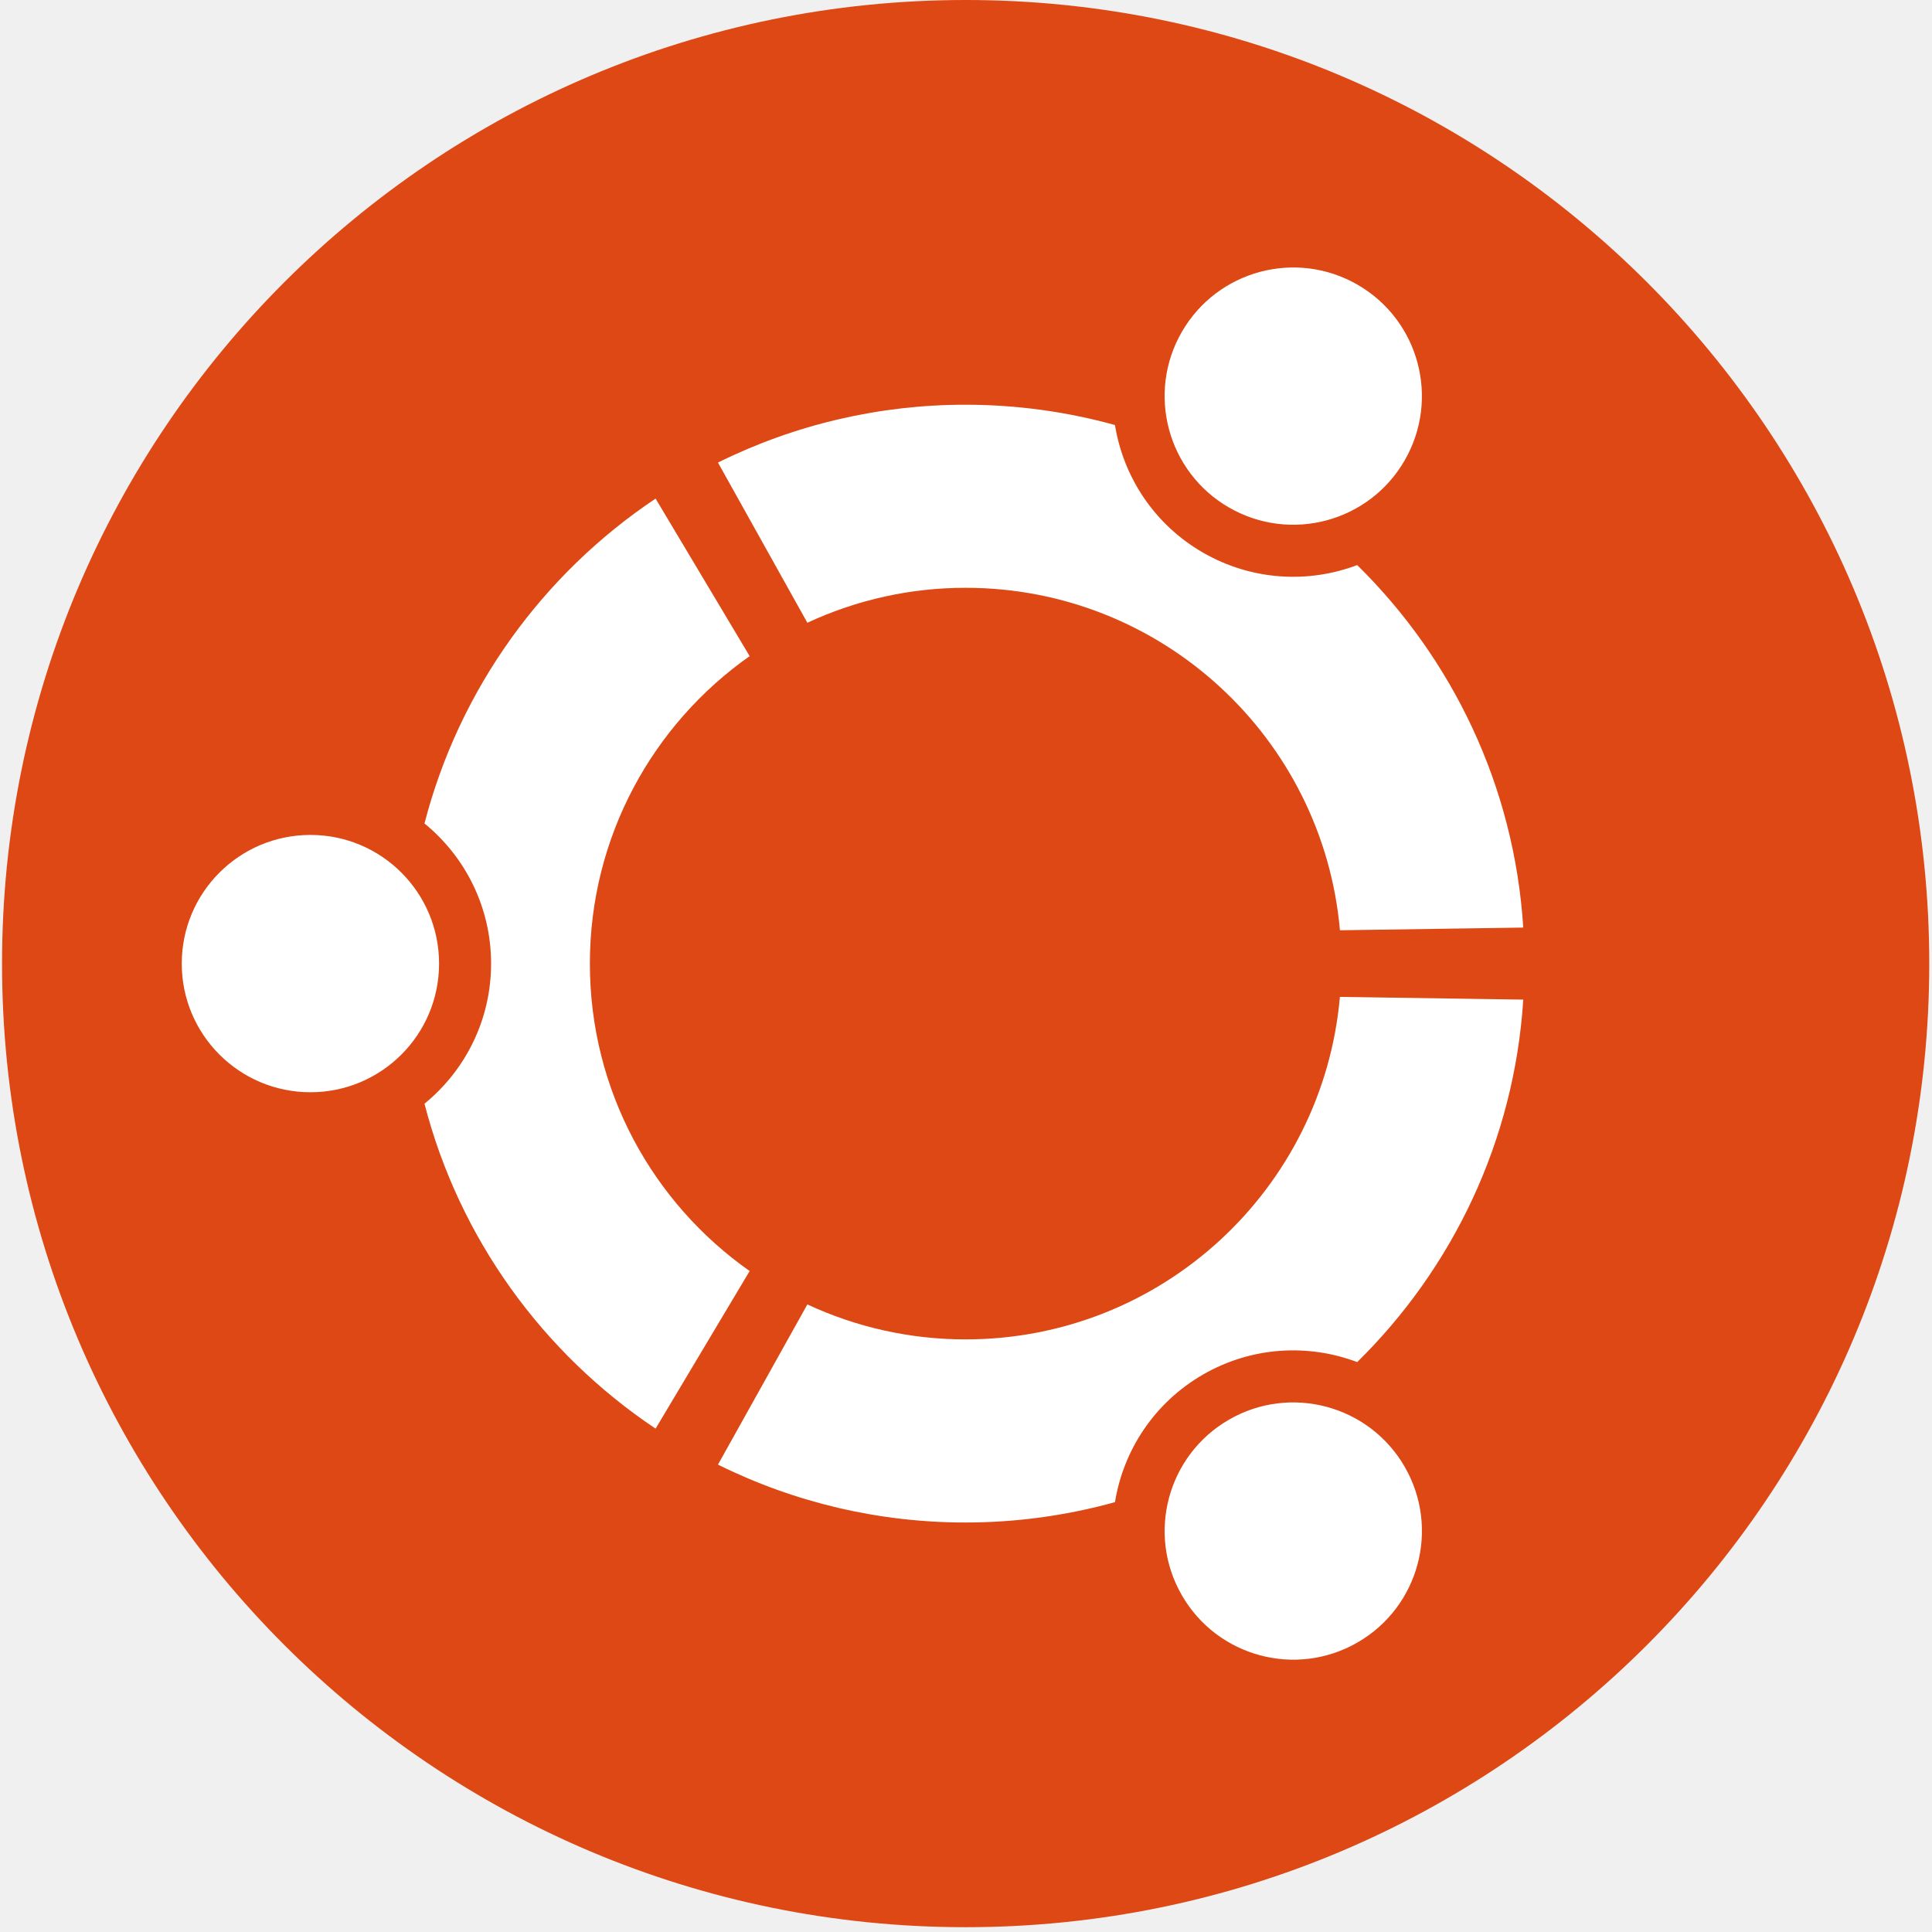
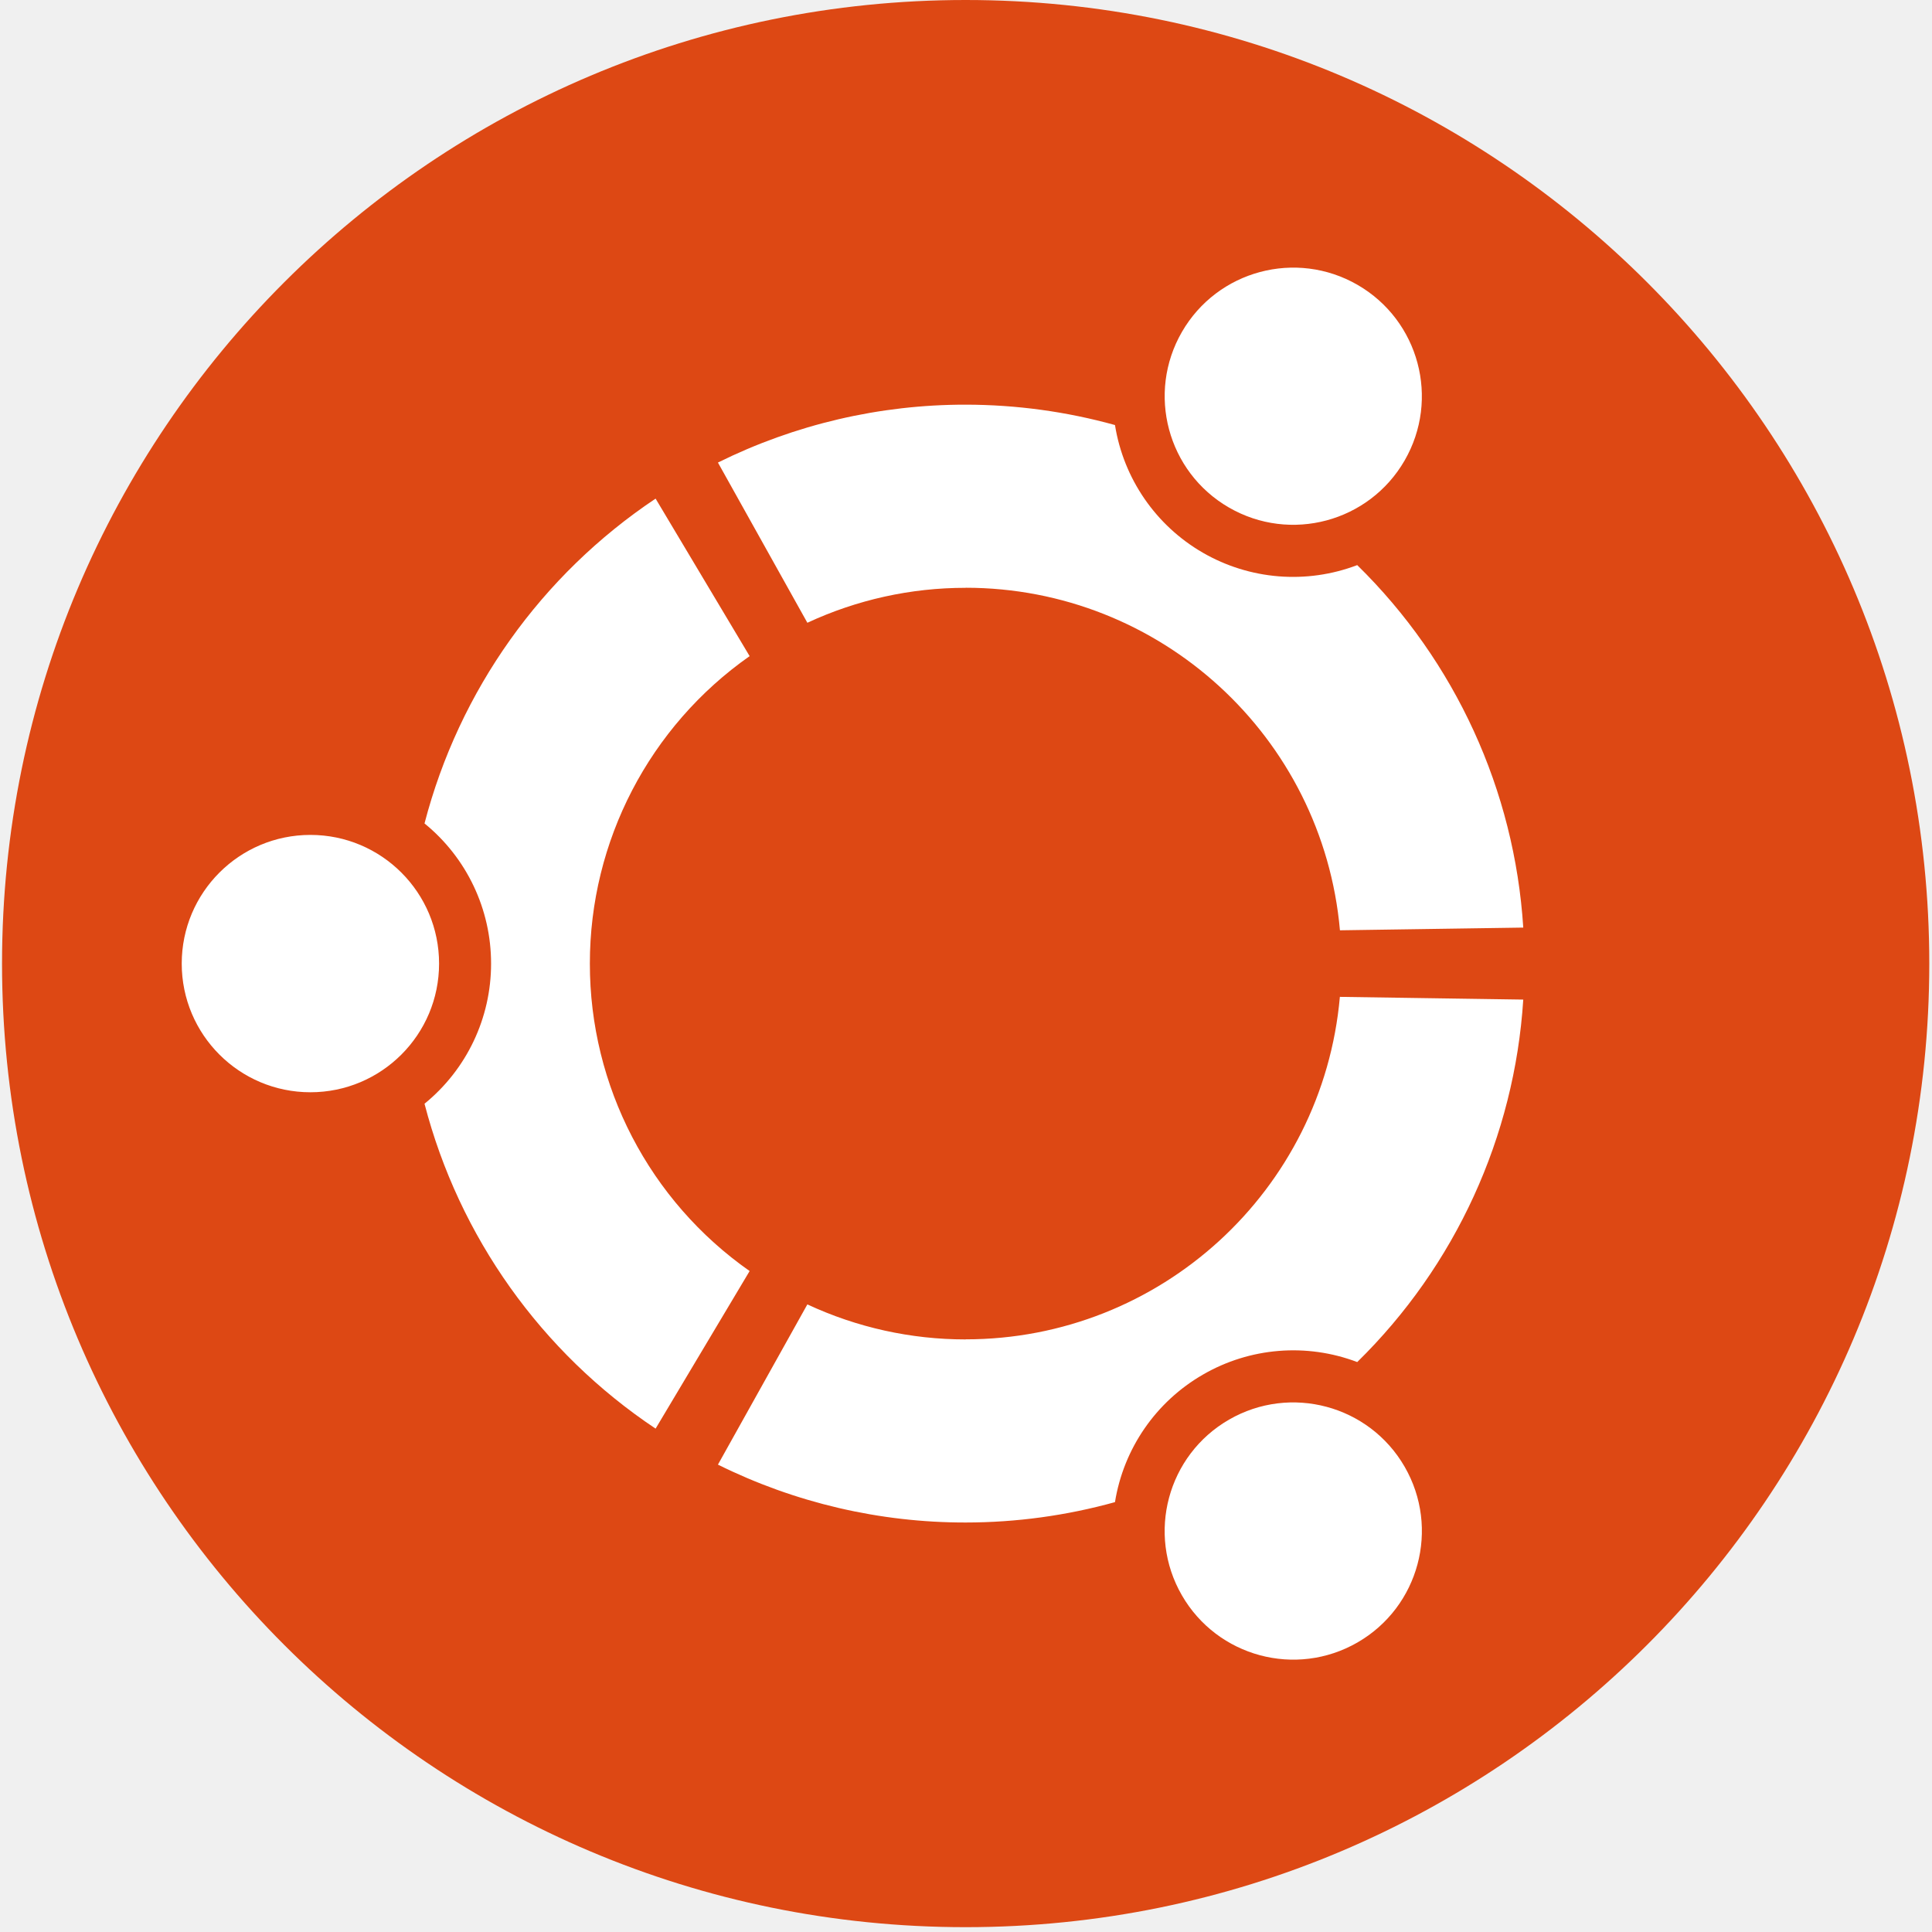
<svg xmlns="http://www.w3.org/2000/svg" width="2500" height="2500" viewBox="0 0 256 256" preserveAspectRatio="xMidYMid">
-   <path d="M255.637 127.683c0 70.514-57.165 127.68-127.683 127.68C57.434 255.363.27 198.197.27 127.683.27 57.165 57.436 0 127.954 0c70.519 0 127.683 57.165 127.683 127.683z" fill="#DD4814" />
-   <path d="M41.133 110.633c-9.419 0-17.05 7.631-17.05 17.05 0 9.414 7.631 17.046 17.05 17.046 9.415 0 17.046-7.632 17.046-17.046 0-9.419-7.631-17.05-17.046-17.05zm121.715 77.478c-8.153 4.71-10.95 15.13-6.24 23.279 4.705 8.154 15.125 10.949 23.279 6.24 8.153-4.705 10.949-15.125 6.24-23.28-4.705-8.148-15.131-10.943-23.279-6.239zm-84.686-60.428c0-16.846 8.368-31.73 21.171-40.742L86.87 66.067c-14.914 9.97-26.012 25.204-30.624 43.047 5.382 4.39 8.826 11.075 8.826 18.568 0 7.489-3.444 14.174-8.826 18.565C60.852 164.094 71.95 179.33 86.87 189.3l12.463-20.88c-12.803-9.007-21.171-23.89-21.171-40.737zm49.792-49.797c26.013 0 47.355 19.944 49.595 45.38l24.29-.358c-1.194-18.778-9.398-35.636-22.002-48.032-6.482 2.449-13.97 2.074-20.44-1.656-6.483-3.741-10.548-10.052-11.659-16.902a74.26 74.26 0 0 0-19.785-2.69 73.787 73.787 0 0 0-32.819 7.663l11.845 21.227a49.596 49.596 0 0 1 20.975-4.632zm0 99.59a49.601 49.601 0 0 1-20.974-4.632l-11.845 21.225a73.712 73.712 0 0 0 32.82 7.671 74.04 74.04 0 0 0 19.784-2.697c1.111-6.85 5.177-13.155 11.658-16.902 6.476-3.737 13.959-4.105 20.44-1.656 12.605-12.396 20.808-29.254 22.004-48.032l-24.297-.358c-2.235 25.443-23.576 45.38-49.59 45.38zm34.888-110.231c8.154 4.708 18.575 1.92 23.279-6.234 4.71-8.154 1.92-18.575-6.234-23.285-8.154-4.704-18.574-1.91-23.285 6.244-4.703 8.15-1.908 18.57 6.24 23.275z" fill="#FFF" />
+   <path d="M255.64 127.68c0 70.52-57.17 127.68-127.69 127.68S.27 198.2.27 127.68C.27 57.16 57.44 0 127.95 0c70.52 0 127.69 57.16 127.69 127.68z" fill="#DD4814" />
+   <path d="M41.13 110.63a17.05 17.05 0 100 34.1 17.05 17.05 0 000-34.1zm121.72 77.48a17.04 17.04 0 1017.03 29.52 17.04 17.04 0 00-17.03-29.52zm-84.69-60.43a49.73 49.73 0 0121.17-40.74L86.87 66.07a74.22 74.22 0 00-30.62 43.04 23.9 23.9 0 018.82 18.57 23.9 23.9 0 01-8.82 18.57 74.17 74.17 0 0030.62 43.05l12.46-20.88a49.7 49.7 0 01-21.17-40.74zm49.8-49.8a49.8 49.8 0 0149.59 45.39l24.29-.36a73.82 73.82 0 00-22-48.03 23.9 23.9 0 01-32.1-18.56 74.26 74.26 0 00-19.79-2.7 73.79 73.79 0 00-32.82 7.67l11.85 21.23a49.6 49.6 0 0120.97-4.63zm0 99.6a49.6 49.6 0 01-20.98-4.64l-11.85 21.23a73.71 73.71 0 0032.83 7.67 74.04 74.04 0 0019.78-2.7 23.88 23.88 0 0111.66-16.9 23.88 23.88 0 0120.44-1.66 73.83 73.83 0 0022-48.03l-24.3-.36a49.78 49.78 0 01-49.59 45.38zm34.88-110.23a17.03 17.03 0 1017.05-29.5 17.03 17.03 0 00-17.05 29.5z" fill="#FFF" />
</svg>
